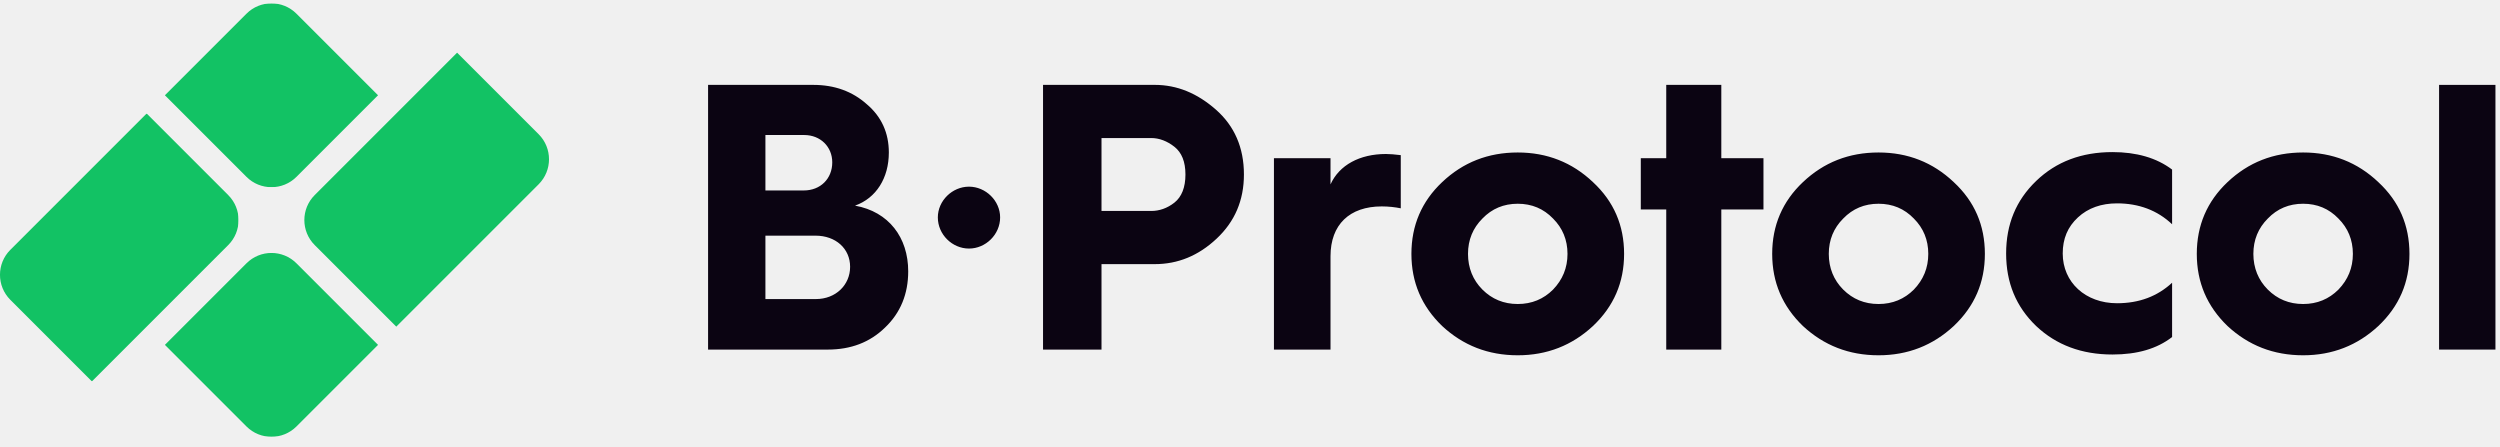
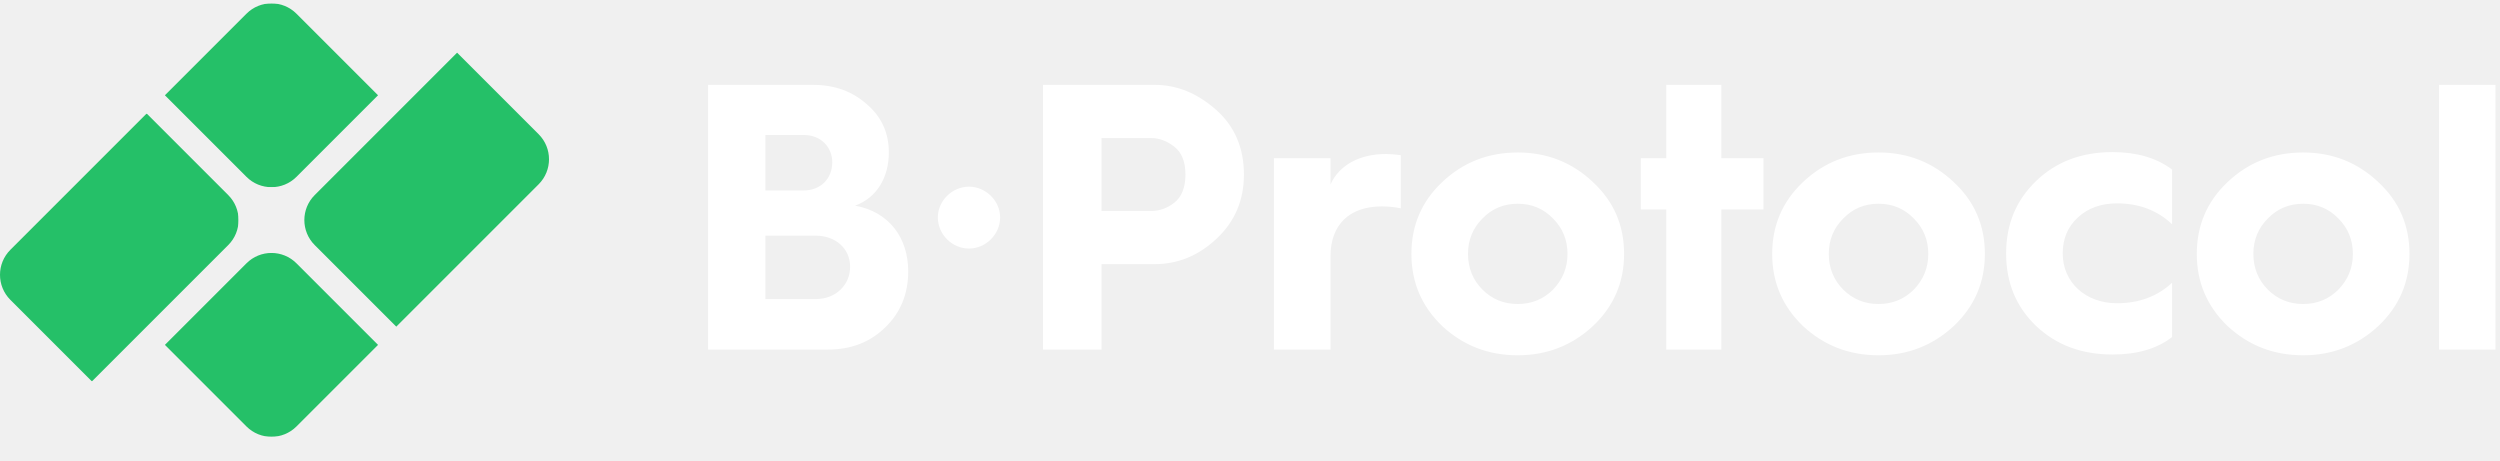
- <svg xmlns="http://www.w3.org/2000/svg" xmlns:xlink="http://www.w3.org/1999/xlink" width="179" height="32" viewBox="0 0 179 32">
+ <svg xmlns="http://www.w3.org/2000/svg" xmlns:xlink="http://www.w3.org/1999/xlink" width="179" height="33" viewBox="0 0 179 33">
  <defs>
-     <path id="h3a5v84kea" d="M0 0.132L17.082 0.132 17.082 19.312 0 19.312z" />
-     <path id="kw4oy08l0c" d="M0.047 0.165L15.307 0.165 15.307 13.328 0.047 13.328z" />
-     <path id="jezwvu48ye" d="M0.047 0.037L15.307 0.037 15.307 13.2 0.047 13.2z" />
-     <path id="zt3zlak6bg" d="M0 31.275L178.69 31.275 178.69 0.24 0 0.24z" />
+     <path id="u93lwrmmea" d="M0 0.132L17.082 0.132 17.082 19.312 0 19.312z" />
+     <path id="2dfsjrsznc" d="M0.047 0.165L15.307 0.165 15.307 13.328 0.047 13.328z" />
+     <path id="36gzfext3e" d="M0.047 0.037L15.307 0.037 15.307 13.2 0.047 13.2z" />
+     <path id="81dqxnopeg" d="M0 31.275L178.69 31.275 178.69 0.24 0 0.24z" />
  </defs>
  <g fill="none" fill-rule="evenodd">
-     <g transform="translate(0 7.995)">
-       <mask id="9yypxxnaxb" fill="#fff">
-         <use xlink:href="#h3a5v84kea" />
-       </mask>
-       <path fill="#12C264" d="M.742 9.892L10.5.132l5.84 5.84c.989.989.989 2.592 0 3.581l-9.76 9.76-5.84-5.84c-.988-.99-.988-2.592 0-3.581" mask="url(#9yypxxnaxb)" />
+     <g>
+       <g>
+         <g transform="translate(-45 -47) translate(-15) translate(60 47)">
+           <g transform="translate(0 7.995)">
+             <mask id="je5l94ndbb" fill="#fff">
+               <use xlink:href="#u93lwrmmea" />
+             </mask>
+             <path fill="#25C068" d="M10.501.132l5.84 5.84c.989.989.989 2.592 0 3.581l-9.76 9.76-5.84-5.84c-.988-.99-.988-2.592 0-3.581l9.76-9.76z" mask="url(#je5l94ndbb)" />
+           </g>
+           <g transform="translate(11.76 .075)">
+             <mask id="j21y1qx6xd" fill="#fff">
+               <use xlink:href="#2dfsjrsznc" />
+             </mask>
+             <path fill="#25C068" d="M.047 6.747l5.84-5.84c.988-.99 2.592-.99 3.58 0l5.84 5.84-5.84 5.84c-.988.988-2.592.988-3.58 0l-5.84-5.84z" mask="url(#j21y1qx6xd)" />
+           </g>
+           <g transform="translate(11.76 18.075)">
+             <mask id="i0eute7ugf" fill="#fff">
+               <use xlink:href="#36gzfext3e" />
+             </mask>
+             <path fill="#25C068" d="M.047 6.619l5.84-5.84c.988-.99 2.592-.99 3.58 0l5.84 5.84-5.84 5.84c-.988.988-2.592.988-3.58 0l-5.84-5.84z" mask="url(#i0eute7ugf)" />
+           </g>
+           <path fill="#25C068" d="M32.728 3.772l5.84 5.84c.988.989.988 2.592 0 3.581L28.373 23.388l-5.84-5.84c-.989-.989-.989-2.592 0-3.581L32.728 3.772z" />
+           <path fill="#FFF" d="M54.804 21.413h3.616c1.415 0 2.448-1.006 2.448-2.31 0-1.306-1.033-2.23-2.475-2.23h-3.589v4.54zm0-7.776h2.746c1.197 0 2.04-.843 2.04-2.013 0-1.114-.843-1.957-2.012-1.957h-2.774v3.97zM50.698 25.03V6.078h7.532c1.523 0 2.8.462 3.834 1.386 1.06.898 1.577 2.067 1.577 3.454 0 1.821-.897 3.262-2.42 3.806 2.42.435 3.807 2.284 3.807 4.704 0 1.605-.544 2.964-1.659 4.025-1.087 1.06-2.447 1.577-4.105 1.577h-8.566zM69.379 13.365c1.196 0 2.23 1.006 2.23 2.202 0 1.224-1.034 2.23-2.23 2.23-1.197 0-2.23-1.006-2.23-2.23 0-1.196 1.033-2.202 2.23-2.202M78.868 15.105h3.563c.57 0 1.141-.19 1.658-.598.517-.408.789-1.088.789-2.012 0-.925-.272-1.577-.789-1.985-.517-.408-1.087-.626-1.658-.626h-3.563v5.221zm-4.187 9.925V6.077h7.994c1.605 0 3.046.599 4.378 1.768 1.332 1.17 2.012 2.719 2.012 4.65 0 1.849-.652 3.371-1.958 4.595-1.305 1.224-2.773 1.822-4.432 1.822h-3.807v6.118h-4.187zM91.214 25.03V11.325h4.051v1.877c.625-1.387 2.094-2.176 3.97-2.176.272 0 .625.028 1.06.082v3.807c-.408-.082-.87-.136-1.36-.136-2.31 0-3.67 1.305-3.67 3.562v6.689h-4.051zM106.142 20.734c.68.68 1.523 1.033 2.529 1.033s1.849-.354 2.528-1.033c.68-.707 1.034-1.55 1.034-2.556 0-1.007-.354-1.85-1.034-2.53-.68-.706-1.522-1.06-2.528-1.06s-1.85.354-2.53 1.06c-.679.68-1.032 1.523-1.032 2.53 0 1.006.353 1.876 1.033 2.556m7.913-7.695c1.495 1.386 2.23 3.1 2.23 5.139s-.735 3.752-2.23 5.166c-1.496 1.387-3.29 2.094-5.384 2.094-2.121 0-3.916-.707-5.411-2.094-1.469-1.414-2.203-3.127-2.203-5.166 0-2.04.734-3.753 2.203-5.14 1.495-1.414 3.29-2.12 5.41-2.12 2.094 0 3.889.706 5.385 2.12M119.303 25.03L119.303 14.996 117.481 14.996 117.481 11.325 119.303 11.325 119.303 6.077 123.246 6.077 123.246 11.325 126.264 11.325 126.264 14.996 123.246 14.996 123.246 25.03zM131.974 20.734c.68.68 1.523 1.033 2.529 1.033s1.849-.354 2.529-1.033c.68-.707 1.033-1.55 1.033-2.556 0-1.007-.353-1.85-1.033-2.53-.68-.706-1.523-1.06-2.529-1.06s-1.849.354-2.529 1.06c-.68.68-1.033 1.523-1.033 2.53 0 1.006.353 1.876 1.033 2.556m7.913-7.695c1.495 1.386 2.23 3.1 2.23 5.139s-.735 3.752-2.23 5.166c-1.496 1.387-3.29 2.094-5.384 2.094-2.12 0-3.915-.707-5.411-2.094-1.468-1.414-2.203-3.127-2.203-5.166 0-2.04.735-3.753 2.203-5.14 1.496-1.414 3.29-2.12 5.411-2.12 2.094 0 3.888.706 5.384 2.12M155.522 12.141v3.916c-1.06-1.006-2.393-1.496-3.943-1.496-1.115 0-2.066.326-2.8 1.006-.734.68-1.088 1.523-1.088 2.583 0 2.067 1.632 3.562 3.888 3.562 1.578 0 2.883-.489 3.943-1.468v3.888c-1.087.843-2.502 1.251-4.269 1.251-2.202 0-4.024-.68-5.465-2.04-1.441-1.386-2.149-3.099-2.149-5.193 0-2.093.708-3.806 2.149-5.193 1.44-1.387 3.263-2.067 5.465-2.067 1.713 0 3.154.408 4.269 1.251M162.375 20.734c.68.68 1.522 1.033 2.529 1.033 1.006 0 1.848-.354 2.528-1.033.68-.707 1.034-1.55 1.034-2.556 0-1.007-.354-1.85-1.034-2.53-.68-.706-1.522-1.06-2.528-1.06-1.007 0-1.85.354-2.53 1.06-.679.68-1.033 1.523-1.033 2.53 0 1.006.354 1.876 1.034 2.556m7.912-7.695c1.496 1.386 2.23 3.1 2.23 5.139s-.734 3.752-2.23 5.166c-1.495 1.387-3.29 2.094-5.383 2.094-2.121 0-3.916-.707-5.412-2.094-1.468-1.414-2.202-3.127-2.202-5.166 0-2.04.734-3.753 2.202-5.14 1.496-1.414 3.29-2.12 5.412-2.12 2.093 0 3.888.706 5.383 2.12" />
+           <mask id="96batmkpih" fill="#fff">
+             <use xlink:href="#81dqxnopeg" />
+           </mask>
+           <path fill="#FFF" d="M174.638 25.03L178.69 25.03 178.69 6.078 174.638 6.078z" mask="url(#96batmkpih)" />
+         </g>
+       </g>
    </g>
-     <g transform="translate(11.76 .075)">
-       <mask id="o8fqyqwevd" fill="#fff">
-         <use xlink:href="#kw4oy08l0c" />
-       </mask>
-       <path fill="#12C264" d="M.047 6.747l5.84-5.84c.988-.99 2.592-.99 3.58 0l5.84 5.84-5.84 5.84c-.988.988-2.592.988-3.58 0l-5.84-5.84z" mask="url(#o8fqyqwevd)" />
-     </g>
-     <g transform="translate(11.76 18.075)">
-       <mask id="87825q6byf" fill="#fff">
-         <use xlink:href="#jezwvu48ye" />
-       </mask>
-       <path fill="#12C264" d="M.047 6.619l5.84-5.84c.988-.99 2.592-.99 3.58 0l5.84 5.84-5.84 5.84c-.988.988-2.592.988-3.58 0l-5.84-5.84z" mask="url(#87825q6byf)" />
-     </g>
-     <path fill="#12C264" d="M22.533 13.967L32.728 3.772l5.84 5.84c.988.989.988 2.592 0 3.581L28.373 23.388l-5.84-5.84c-.989-.989-.989-2.592 0-3.581" />
-     <path fill="#0B0412" d="M54.804 21.413h3.616c1.415 0 2.448-1.006 2.448-2.31 0-1.306-1.033-2.23-2.475-2.23h-3.589v4.54zm0-7.776h2.746c1.197 0 2.04-.843 2.04-2.013 0-1.114-.843-1.957-2.012-1.957h-2.774v3.97zM50.698 25.03V6.078h7.532c1.523 0 2.8.462 3.834 1.386 1.06.898 1.577 2.067 1.577 3.454 0 1.821-.897 3.262-2.42 3.806 2.42.435 3.807 2.284 3.807 4.704 0 1.605-.544 2.964-1.659 4.025-1.087 1.06-2.447 1.577-4.105 1.577h-8.566zM69.379 13.365c1.196 0 2.23 1.006 2.23 2.202 0 1.224-1.034 2.23-2.23 2.23-1.197 0-2.23-1.006-2.23-2.23 0-1.196 1.033-2.202 2.23-2.202M78.868 15.105h3.563c.57 0 1.141-.19 1.658-.598.517-.408.789-1.088.789-2.012 0-.925-.272-1.577-.789-1.985-.517-.408-1.087-.626-1.658-.626h-3.563v5.221zm-4.187 9.925V6.077h7.994c1.605 0 3.046.599 4.378 1.768 1.332 1.17 2.012 2.719 2.012 4.65 0 1.849-.652 3.371-1.958 4.595-1.305 1.224-2.773 1.822-4.432 1.822h-3.807v6.118h-4.187zM91.214 25.03V11.325h4.051v1.877c.625-1.387 2.094-2.176 3.97-2.176.272 0 .625.028 1.06.082v3.807c-.408-.082-.87-.136-1.36-.136-2.31 0-3.67 1.305-3.67 3.562v6.689h-4.051zM106.142 20.734c.68.68 1.523 1.033 2.529 1.033s1.849-.354 2.528-1.033c.68-.707 1.034-1.55 1.034-2.556 0-1.007-.354-1.85-1.034-2.53-.68-.706-1.522-1.06-2.528-1.06s-1.85.354-2.53 1.06c-.679.68-1.032 1.523-1.032 2.53 0 1.006.353 1.876 1.033 2.556m7.913-7.695c1.495 1.386 2.23 3.1 2.23 5.139s-.735 3.752-2.23 5.166c-1.496 1.387-3.29 2.094-5.384 2.094-2.121 0-3.916-.707-5.411-2.094-1.469-1.414-2.203-3.127-2.203-5.166 0-2.04.734-3.753 2.203-5.14 1.495-1.414 3.29-2.12 5.41-2.12 2.094 0 3.889.706 5.385 2.12M119.303 25.03L119.303 14.996 117.481 14.996 117.481 11.325 119.303 11.325 119.303 6.077 123.246 6.077 123.246 11.325 126.264 11.325 126.264 14.996 123.246 14.996 123.246 25.03zM131.974 20.734c.68.68 1.523 1.033 2.529 1.033s1.849-.354 2.529-1.033c.68-.707 1.033-1.55 1.033-2.556 0-1.007-.353-1.85-1.033-2.53-.68-.706-1.523-1.06-2.529-1.06s-1.849.354-2.529 1.06c-.68.68-1.033 1.523-1.033 2.53 0 1.006.353 1.876 1.033 2.556m7.913-7.695c1.495 1.386 2.23 3.1 2.23 5.139s-.735 3.752-2.23 5.166c-1.496 1.387-3.29 2.094-5.384 2.094-2.12 0-3.915-.707-5.411-2.094-1.468-1.414-2.203-3.127-2.203-5.166 0-2.04.735-3.753 2.203-5.14 1.496-1.414 3.29-2.12 5.411-2.12 2.094 0 3.888.706 5.384 2.12M155.522 12.141v3.916c-1.06-1.006-2.393-1.496-3.943-1.496-1.115 0-2.066.326-2.8 1.006-.734.68-1.088 1.523-1.088 2.583 0 2.067 1.632 3.562 3.888 3.562 1.578 0 2.883-.489 3.943-1.468v3.888c-1.087.843-2.502 1.251-4.269 1.251-2.202 0-4.024-.68-5.465-2.04-1.441-1.386-2.149-3.099-2.149-5.193 0-2.093.708-3.806 2.149-5.193 1.44-1.387 3.263-2.067 5.465-2.067 1.713 0 3.154.408 4.269 1.251M162.375 20.734c.68.68 1.522 1.033 2.529 1.033 1.006 0 1.848-.354 2.528-1.033.68-.707 1.034-1.55 1.034-2.556 0-1.007-.354-1.85-1.034-2.53-.68-.706-1.522-1.06-2.528-1.06-1.007 0-1.85.354-2.53 1.06-.679.68-1.033 1.523-1.033 2.53 0 1.006.354 1.876 1.034 2.556m7.912-7.695c1.496 1.386 2.23 3.1 2.23 5.139s-.734 3.752-2.23 5.166c-1.495 1.387-3.29 2.094-5.383 2.094-2.121 0-3.916-.707-5.412-2.094-1.468-1.414-2.202-3.127-2.202-5.166 0-2.04.734-3.753 2.202-5.14 1.496-1.414 3.29-2.12 5.412-2.12 2.093 0 3.888.706 5.383 2.12" />
-     <mask id="dtghvn9gjh" fill="#fff">
-       <use xlink:href="#zt3zlak6bg" />
-     </mask>
-     <path fill="#0B0412" d="M174.638 25.03L178.69 25.03 178.69 6.078 174.638 6.078z" mask="url(#dtghvn9gjh)" />
  </g>
</svg>
